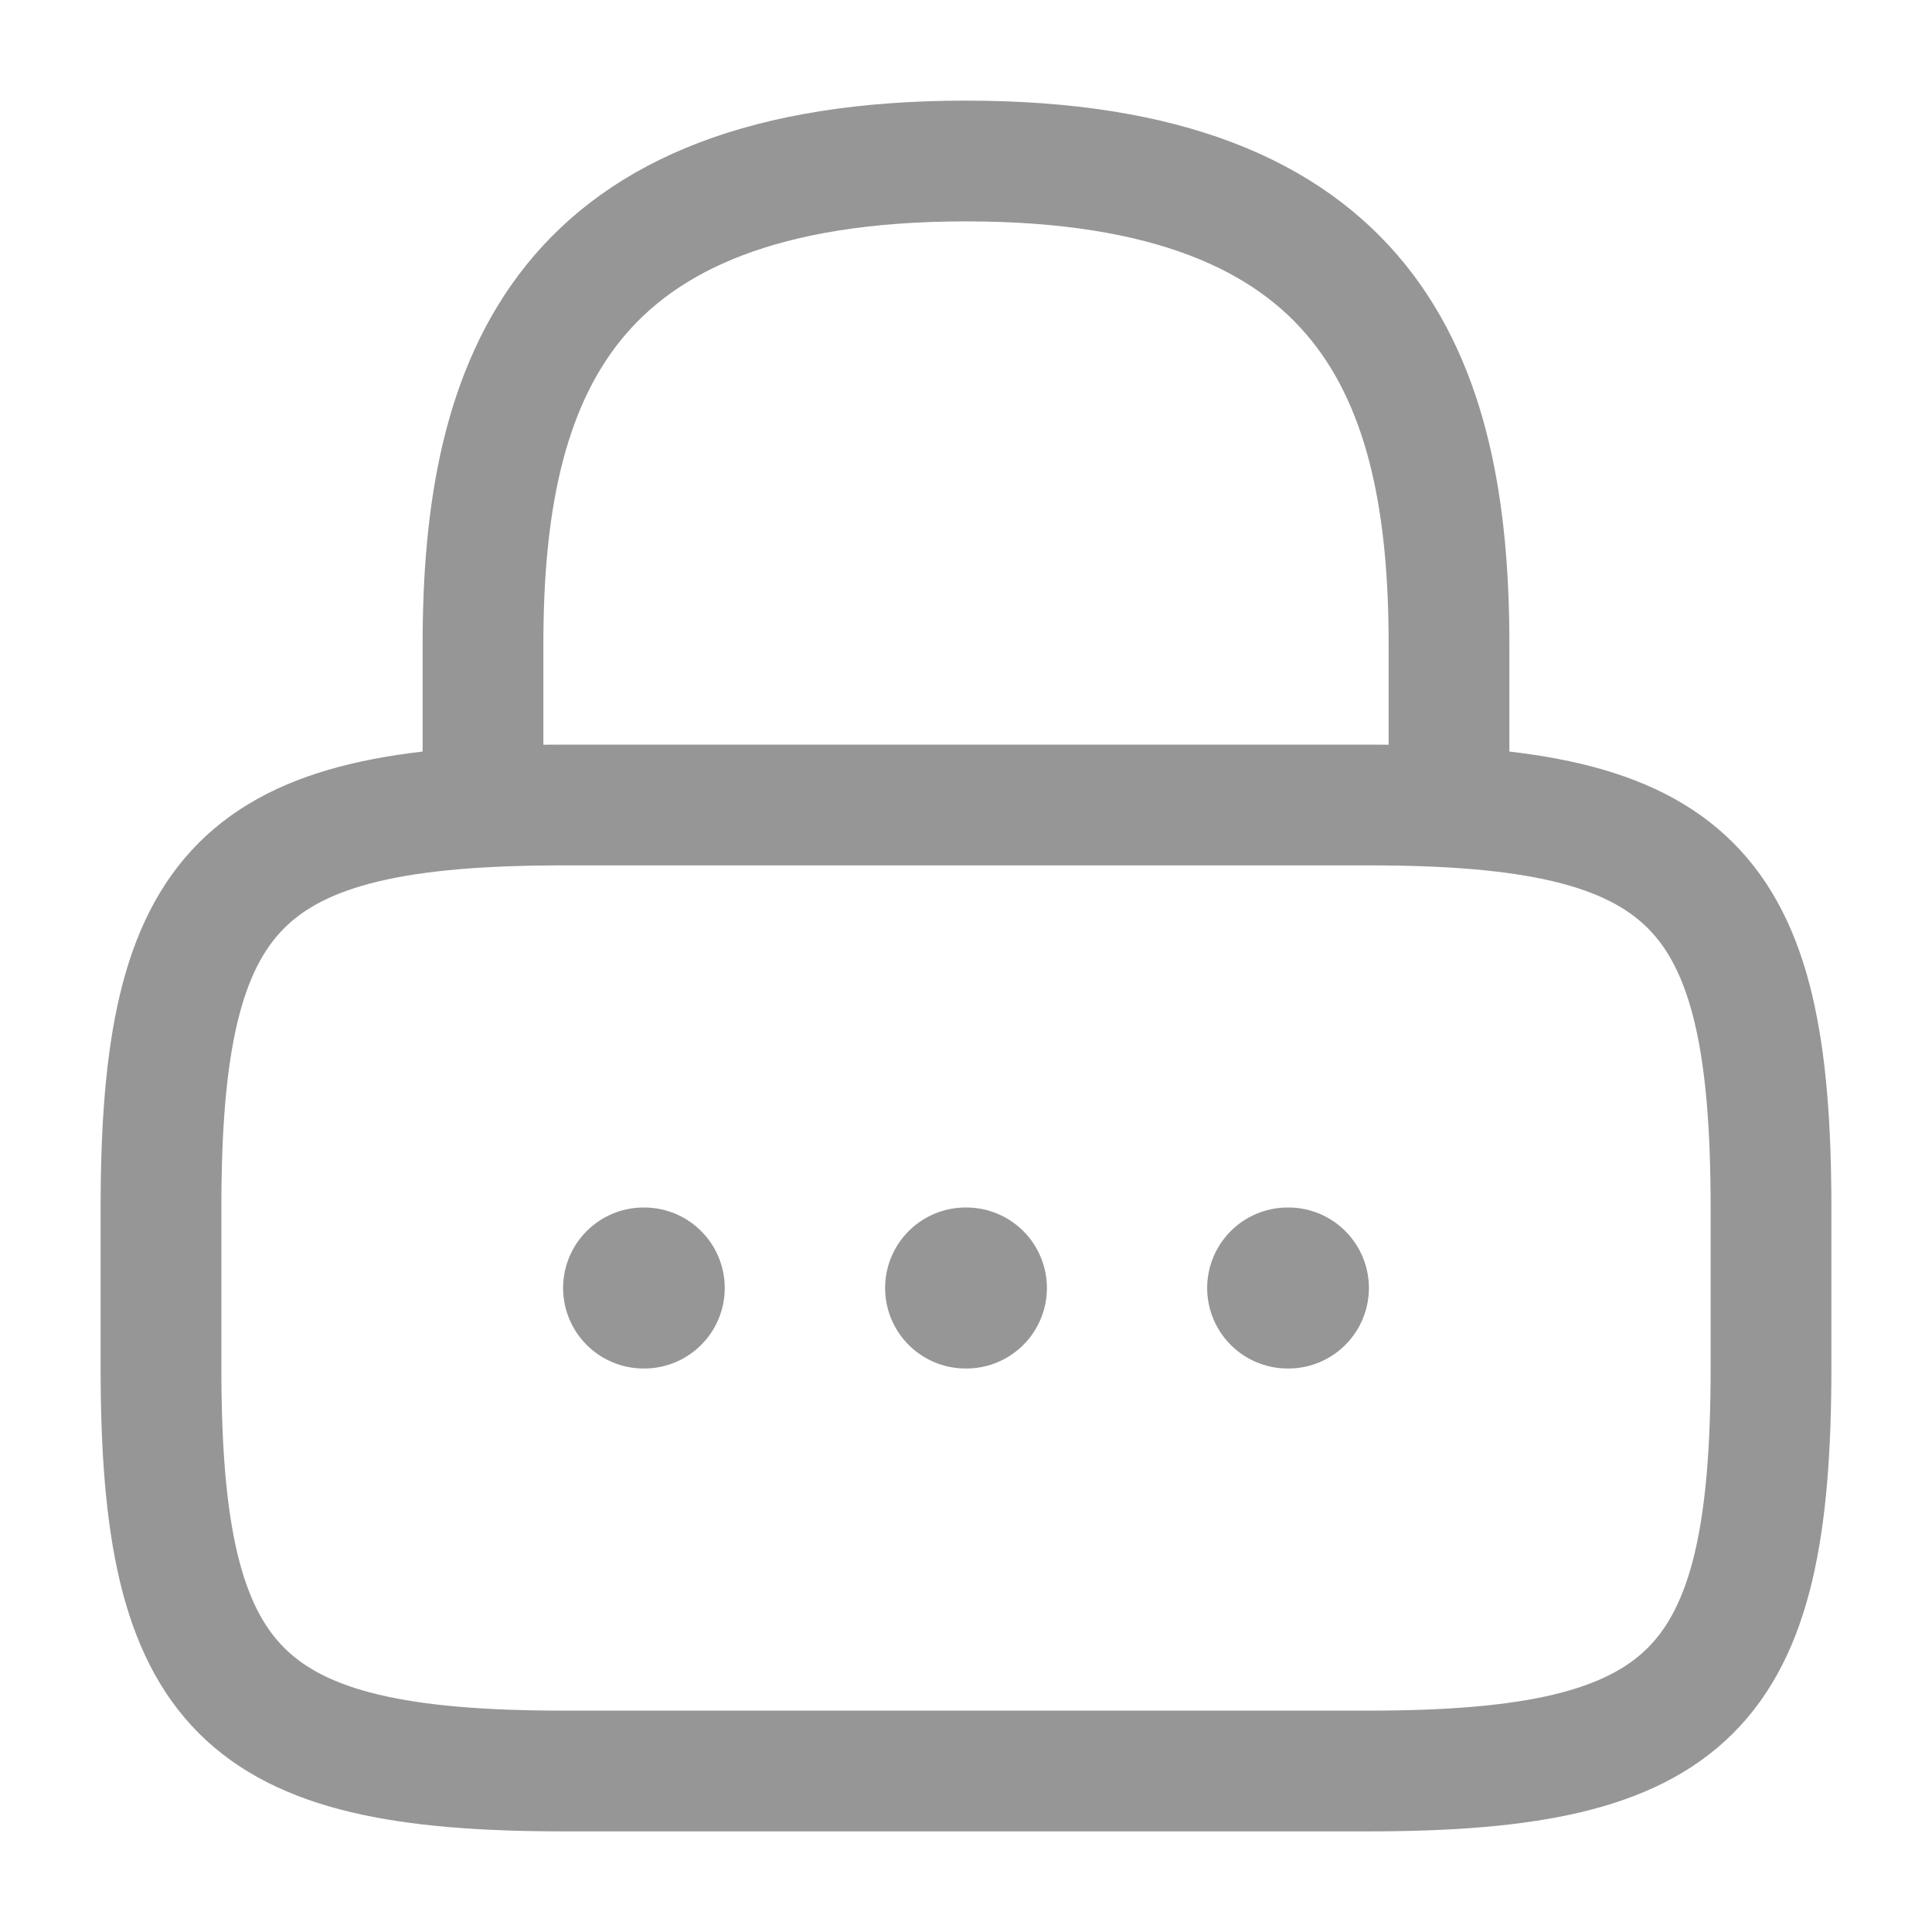
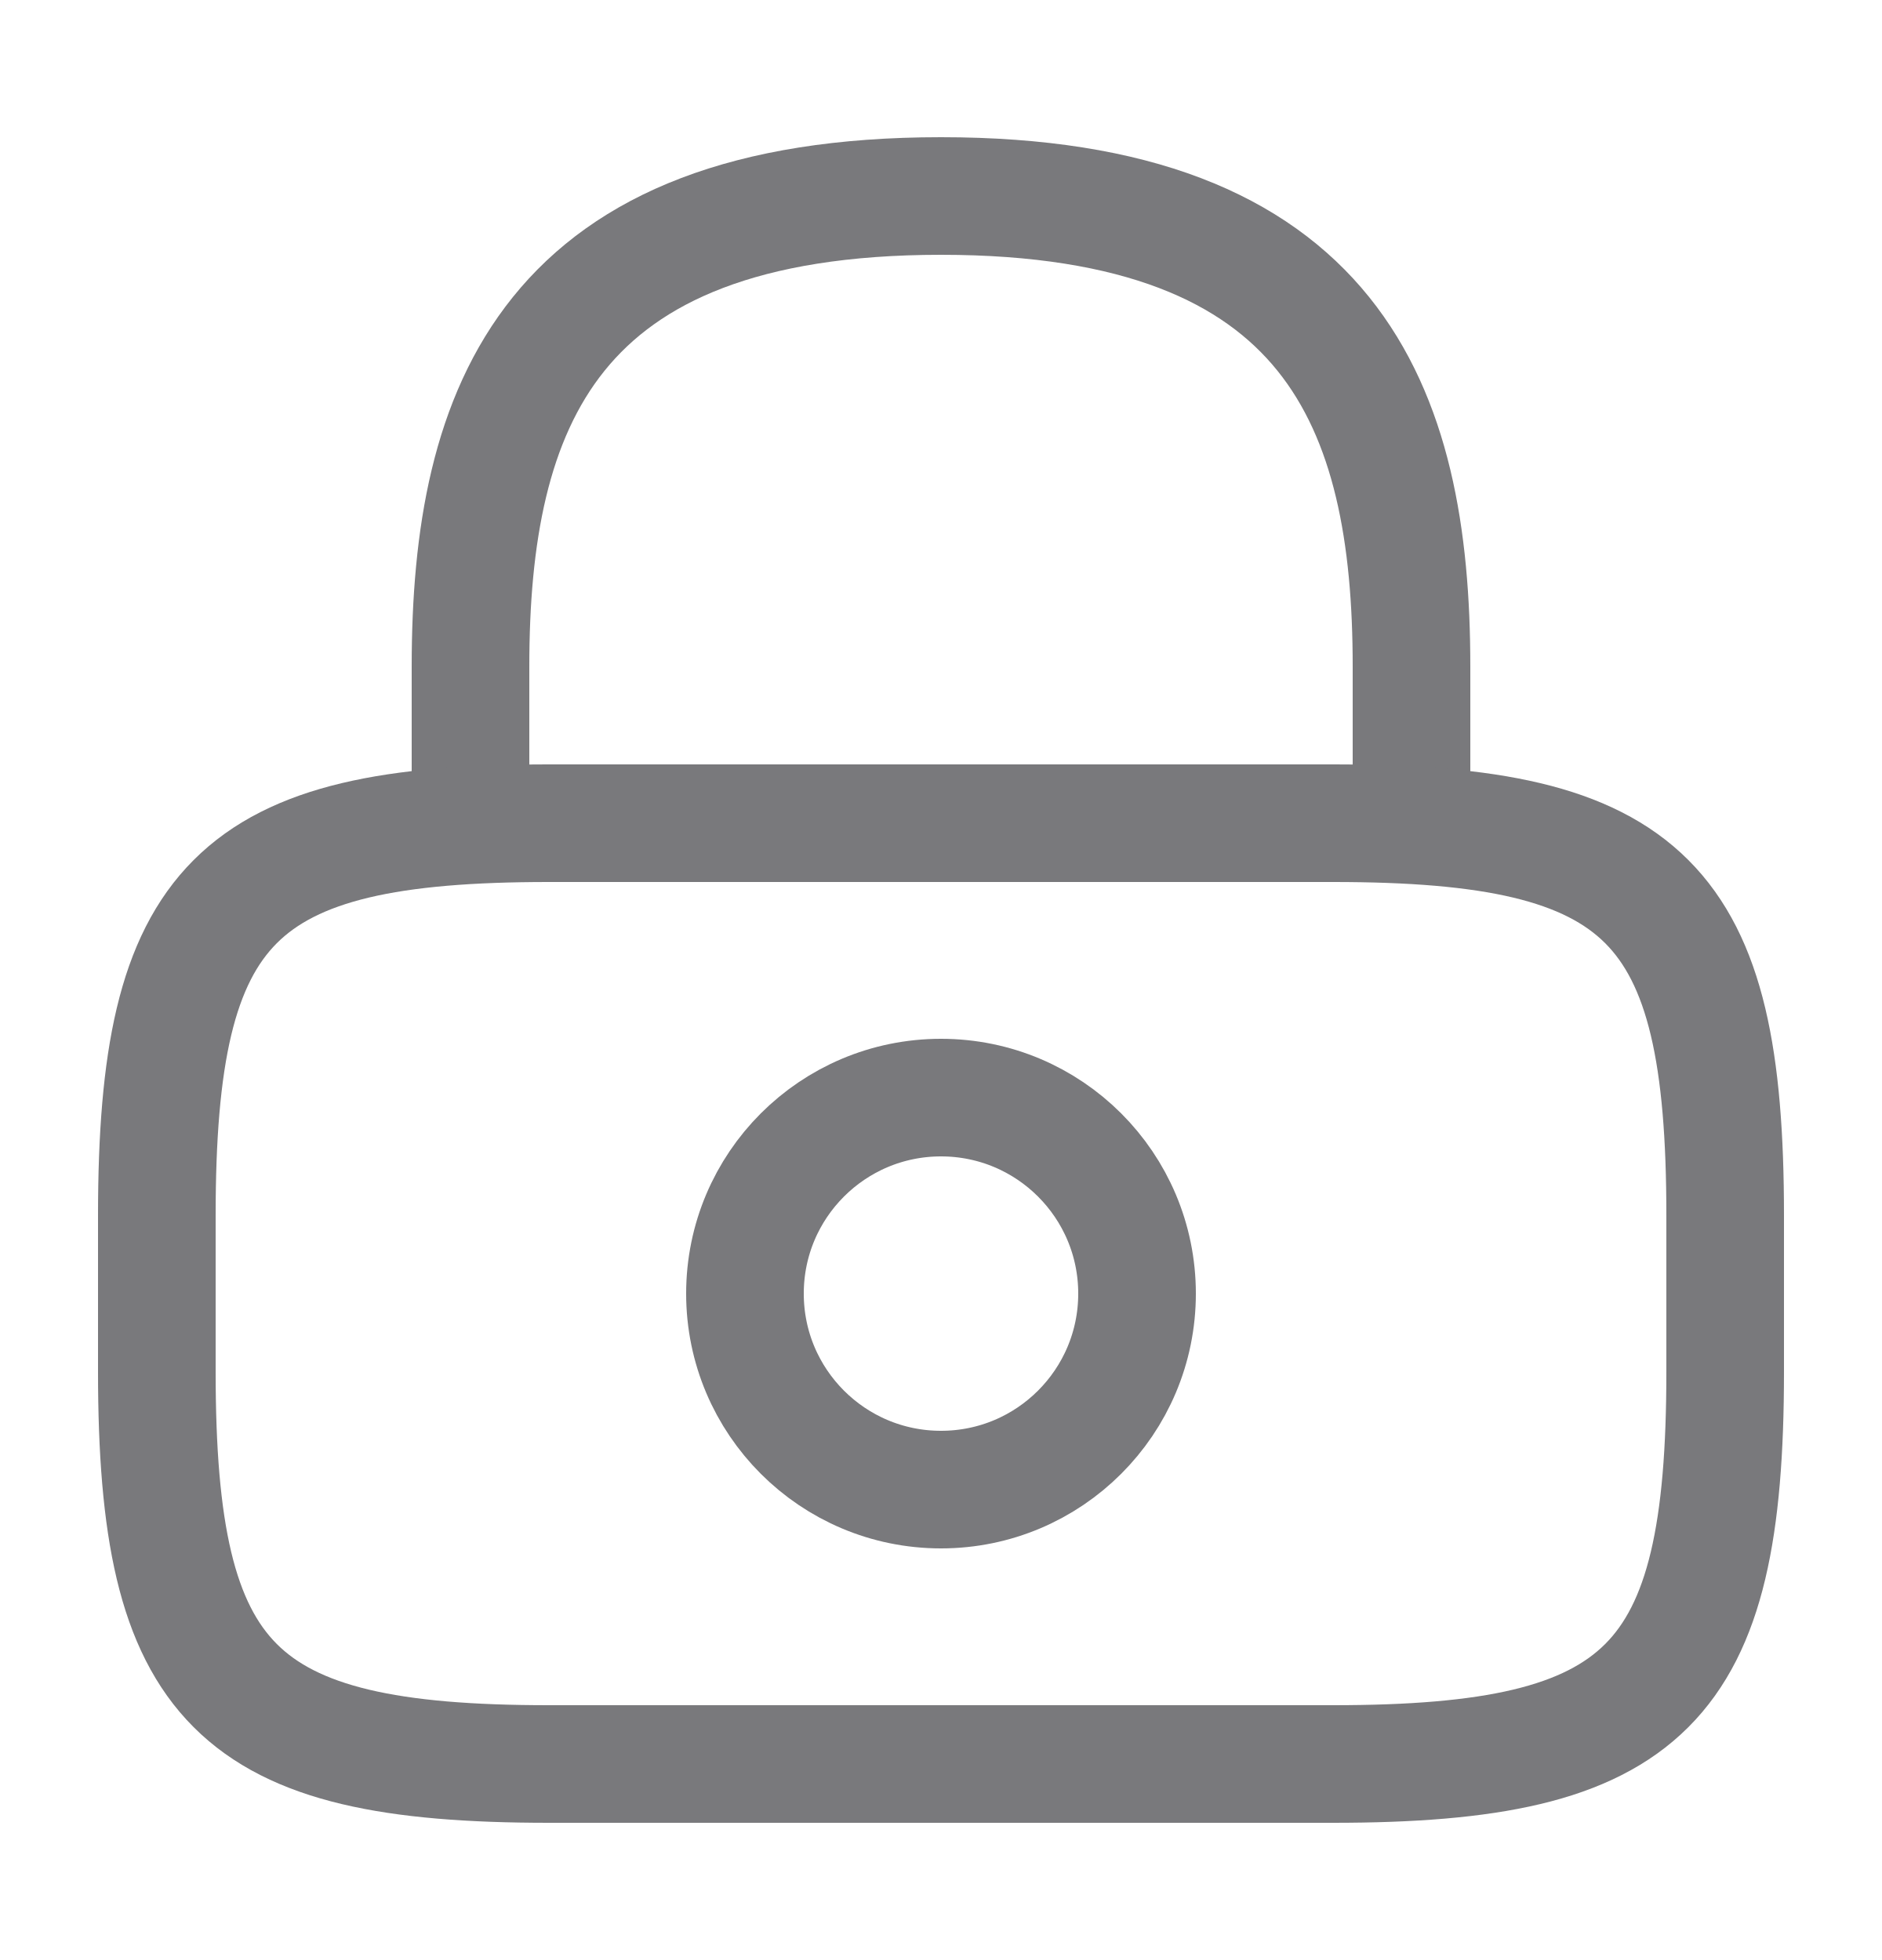
- <svg xmlns="http://www.w3.org/2000/svg" width="24" height="24" viewBox="0 0 24 24" fill="none">
-   <path d="M6 10V8C6 4.69 7 2 12 2C17 2 18 4.69 18 8V10" stroke="#969696" stroke-width="1.5" stroke-linecap="round" stroke-linejoin="round" />
-   <path d="M17 22H7C3 22 2 21 2 17V15C2 11 3 10 7 10H17C21 10 22 11 22 15V17C22 21 21 22 17 22Z" stroke="#969696" stroke-width="1.5" stroke-linecap="round" stroke-linejoin="round" />
-   <path d="M15.996 16H16.005" stroke="#969696" stroke-width="2" stroke-linecap="round" stroke-linejoin="round" />
-   <path d="M11.995 16H12.005" stroke="#969696" stroke-width="2" stroke-linecap="round" stroke-linejoin="round" />
-   <path d="M7.995 16H8.003" stroke="#969696" stroke-width="2" stroke-linecap="round" stroke-linejoin="round" />
+ <svg xmlns="http://www.w3.org/2000/svg" width="24" height="25" viewBox="0 0 24 25" fill="none">
+   <path d="M6 10.5V8.5C6 5.19 7 2.5 12 2.5C17 2.5 18 5.19 18 8.5V10.5" stroke="#79797C" stroke-width="1.5" stroke-linecap="round" stroke-linejoin="round" />
+   <path d="M12 19C13.381 19 14.5 17.881 14.5 16.5C14.5 15.119 13.381 14 12 14C10.619 14 9.5 15.119 9.5 16.5C9.5 17.881 10.619 19 12 19Z" stroke="#79797C" stroke-width="1.5" stroke-linecap="round" stroke-linejoin="round" />
+   <path d="M17 22.5H7C3 22.5 2 21.5 2 17.5V15.5C2 11.5 3 10.5 7 10.5H17C21 10.5 22 11.5 22 15.5V17.5C22 21.5 21 22.5 17 22.5Z" stroke="#79797C" stroke-width="1.5" stroke-linecap="round" stroke-linejoin="round" />
</svg>
